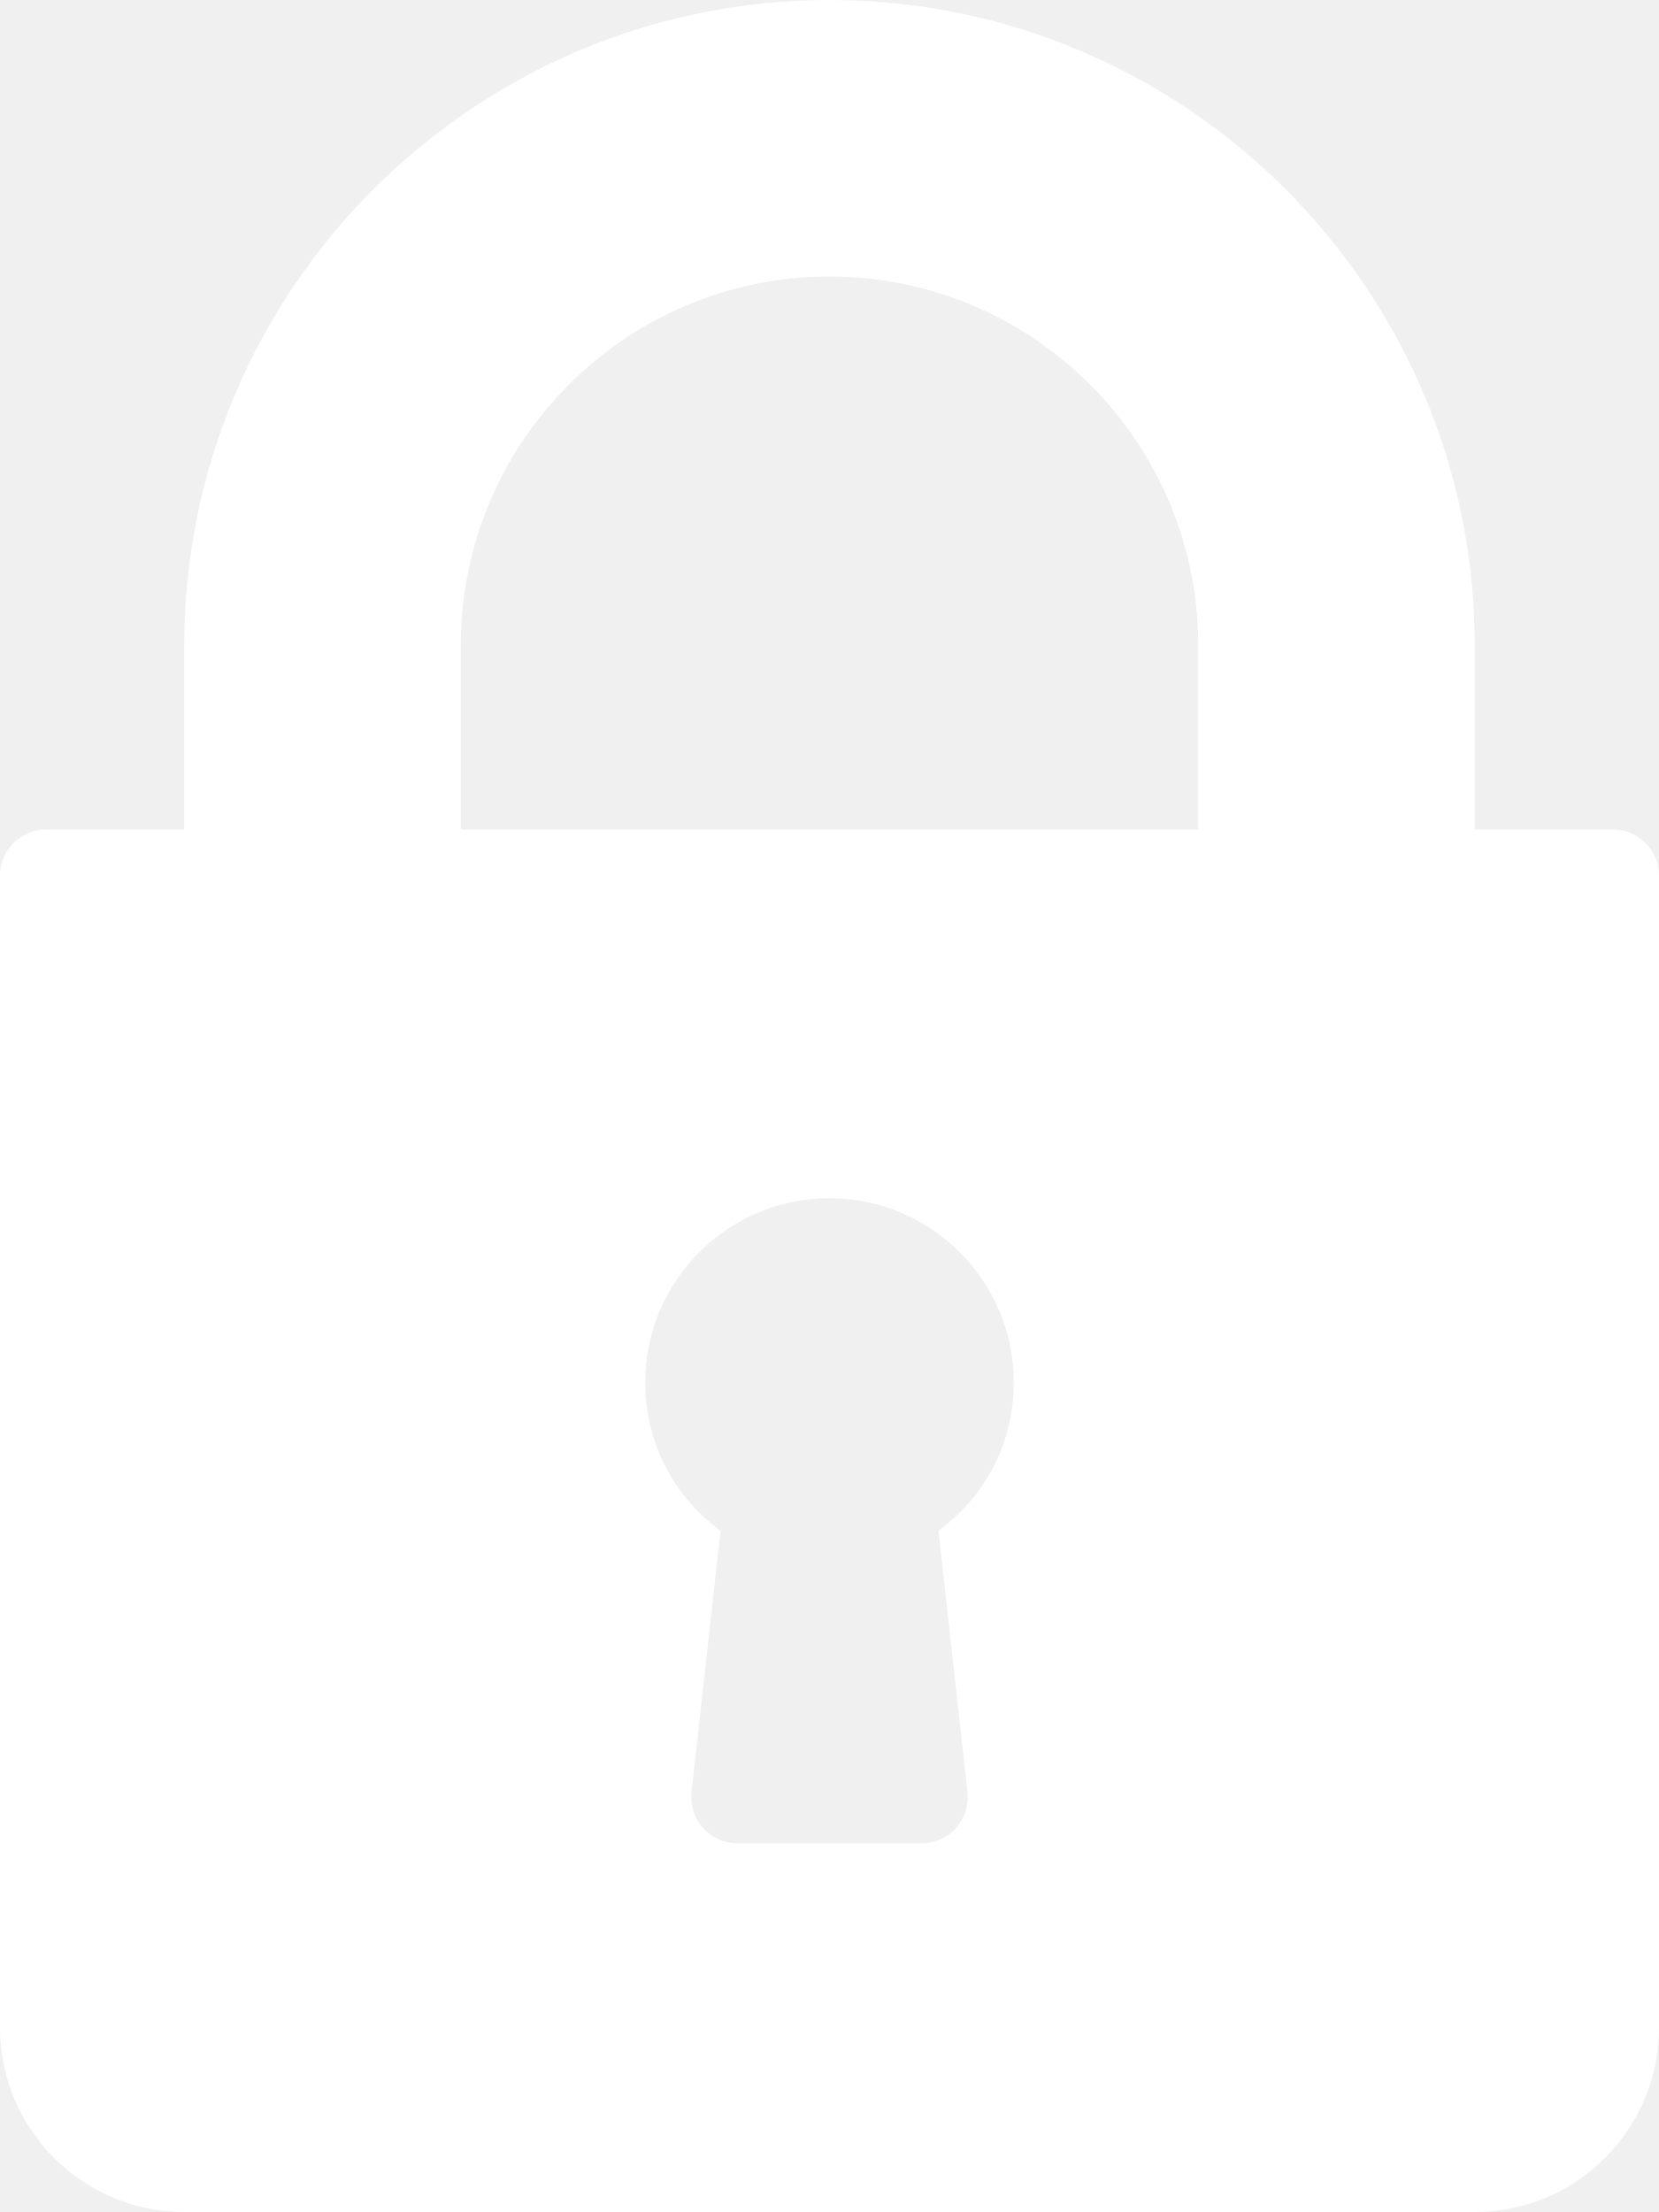
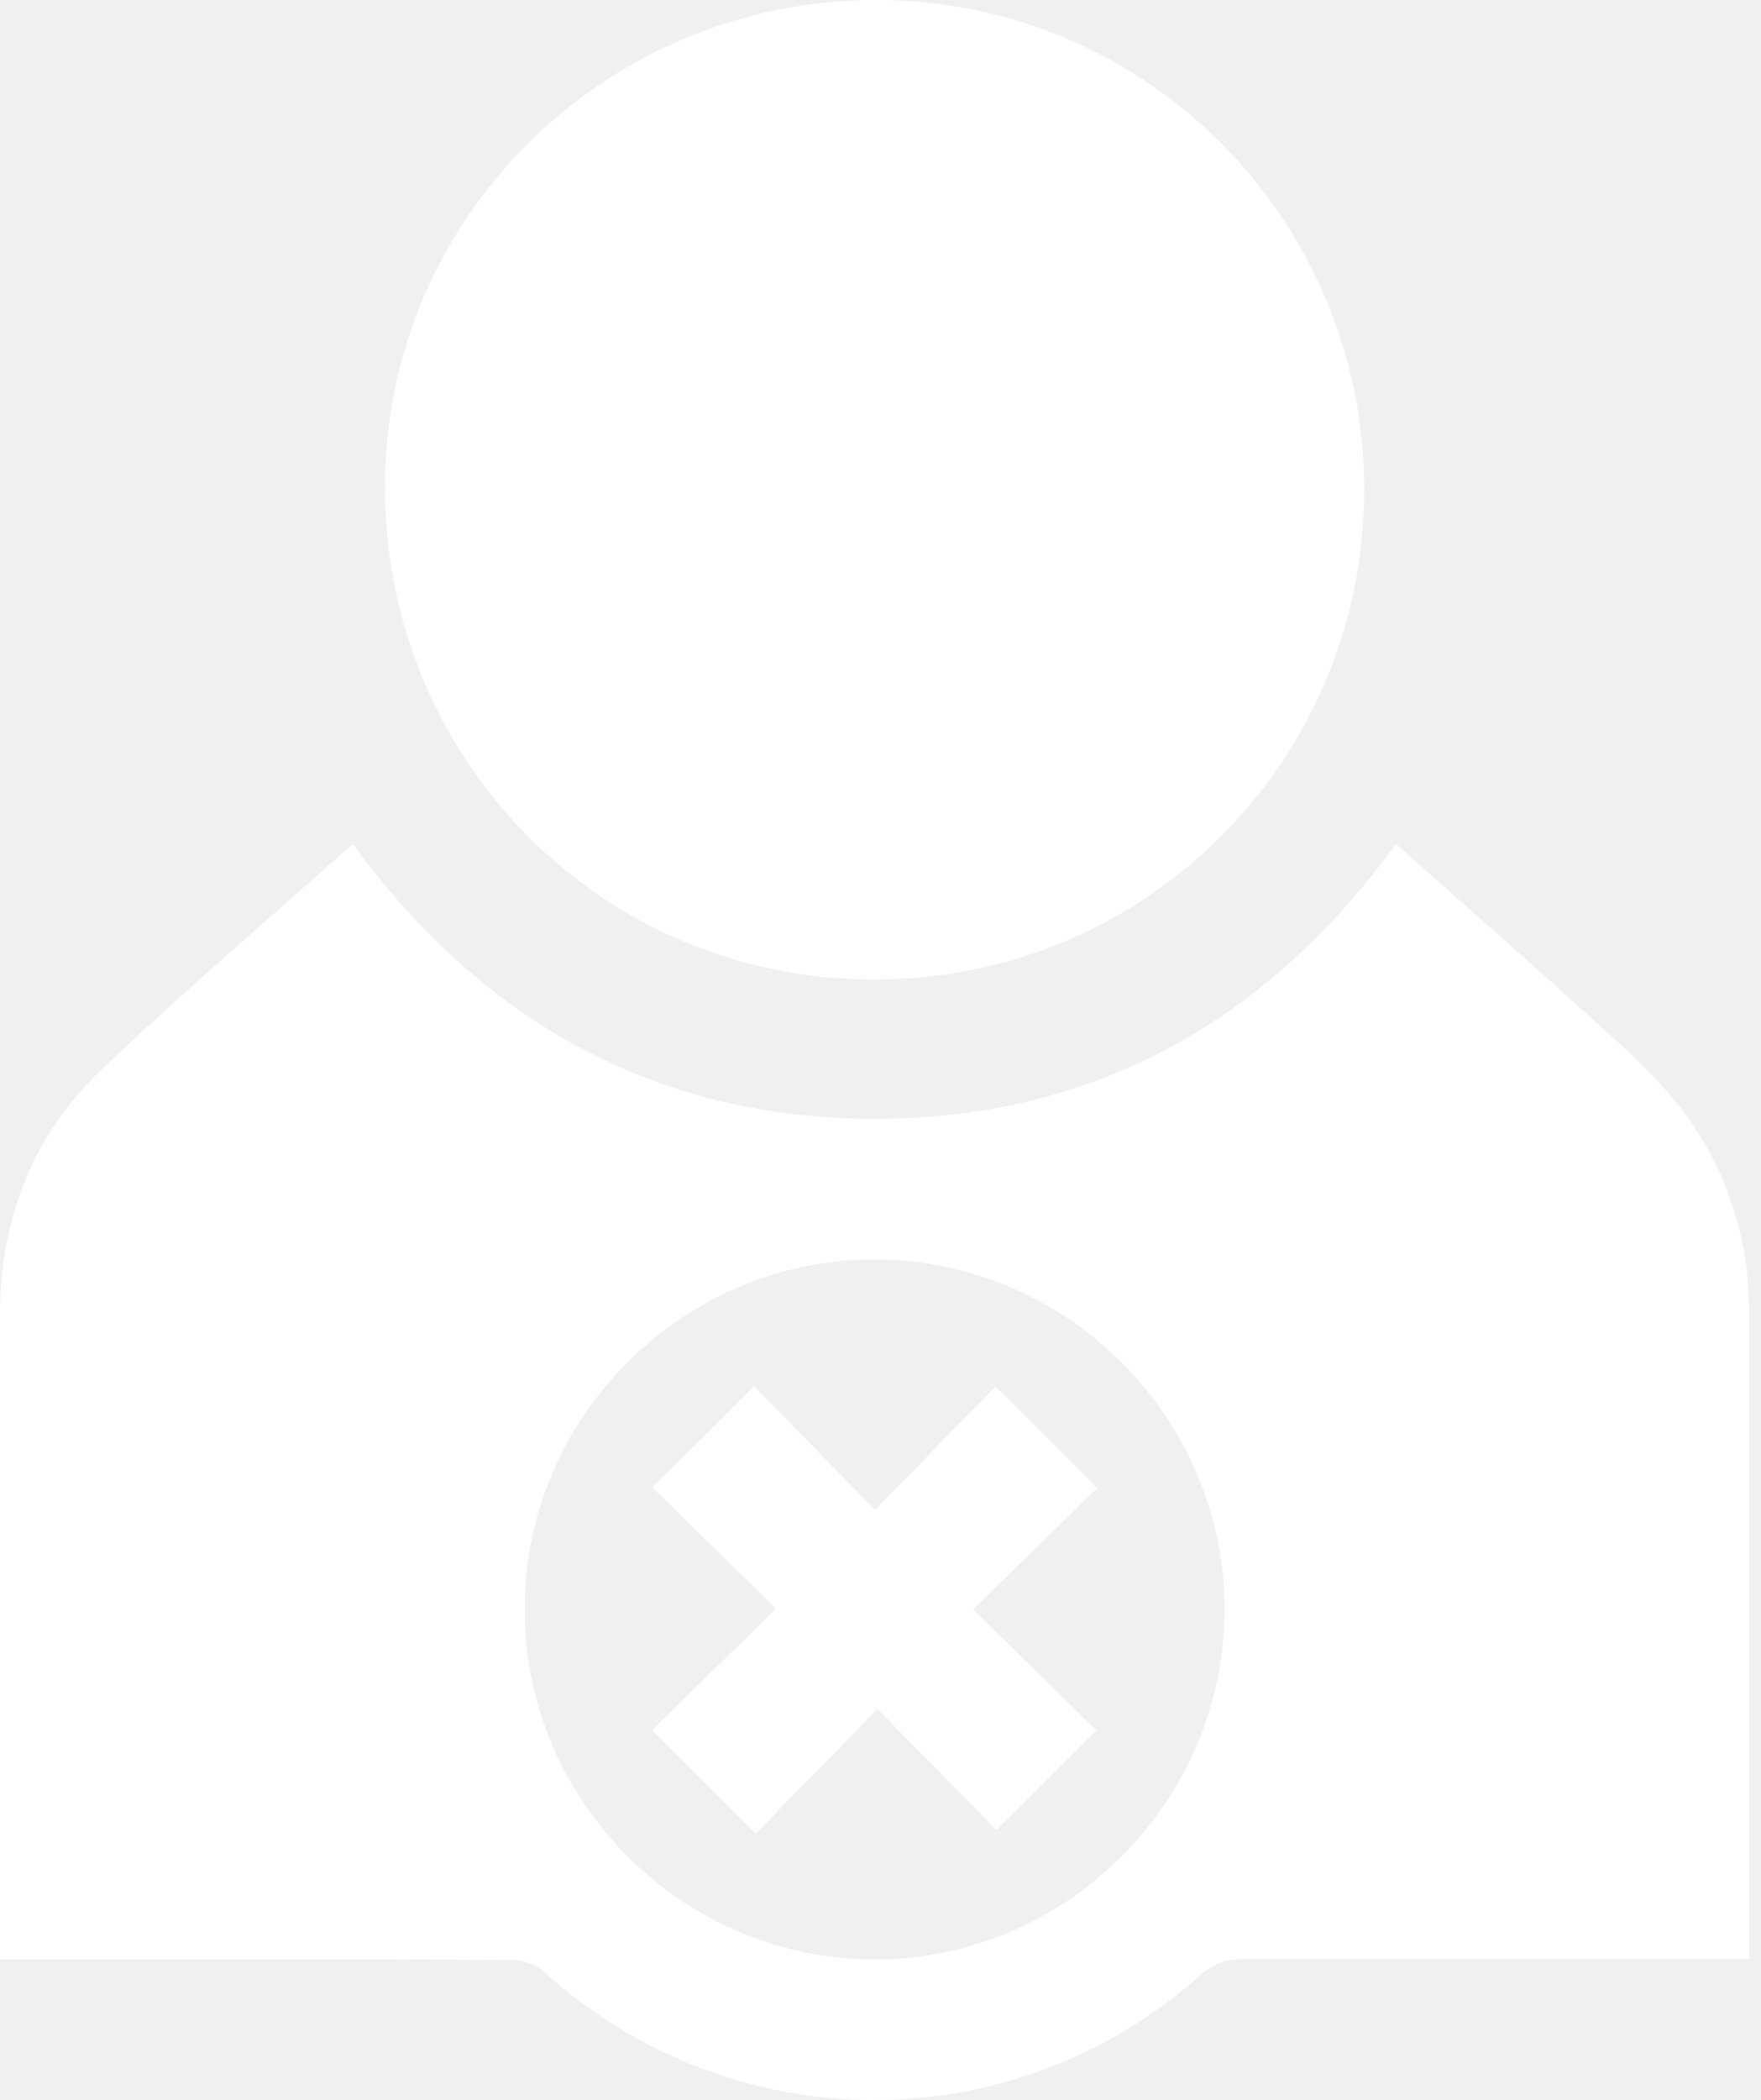
- <svg xmlns="http://www.w3.org/2000/svg" width="12" height="16" viewBox="0 0 12 16" fill="none">
-   <path fill-rule="evenodd" clip-rule="evenodd" d="M11.667 6H10.667V4.667C10.667 2.093 8.573 0 6 0C3.427 0 1.333 2.093 1.333 4.667V6H0.333C0.149 6 0 6.149 0 6.333V14.667C0 15.402 0.598 16 1.333 16H10.667C11.402 16 12 15.402 12 14.667V6.333C12 6.149 11.851 6 11.667 6ZM6.998 12.963C7.008 13.057 6.978 13.152 6.915 13.222C6.852 13.293 6.761 13.333 6.667 13.333H5.333C5.239 13.333 5.148 13.293 5.085 13.222C5.022 13.152 4.992 13.057 5.002 12.963L5.212 11.072C4.871 10.824 4.667 10.431 4.667 10C4.667 9.265 5.265 8.667 6 8.667C6.735 8.667 7.333 9.265 7.333 10C7.333 10.431 7.129 10.824 6.788 11.072L6.998 12.963ZM3.333 4.667V6H8.667V4.667C8.667 3.196 7.47 2 6 2C4.53 2 3.333 3.196 3.333 4.667Z" fill="white" />
+ <svg xmlns="http://www.w3.org/2000/svg" width="52" height="62" viewBox="0 0 52 62" fill="none">
+   <g id="Group 785">
+     <path id="Vector" d="M51.657 57.838C51.023 57.838 50.484 57.838 49.946 57.838C45.531 57.838 41.116 57.838 36.715 57.838C36.218 57.838 35.846 57.962 35.459 58.307C29.885 63.274 21.593 63.219 16.06 58.211C15.839 58.004 15.467 57.866 15.163 57.866C10.362 57.838 5.56 57.852 0.773 57.852H0C0 57.576 0 57.369 0 57.162C0 51.05 0 44.938 0 38.825C0 35.969 0.98 33.486 3.035 31.54C5.422 29.278 7.92 27.139 10.417 24.918C14.253 30.161 19.372 33.031 25.842 33.031C32.3 33.031 37.405 30.161 41.226 24.918C43.241 26.711 45.242 28.464 47.215 30.257C48.015 30.975 48.815 31.706 49.491 32.534C50.94 34.328 51.643 36.425 51.657 38.743C51.657 44.896 51.657 51.05 51.657 57.203C51.657 57.397 51.657 57.576 51.657 57.852V57.838ZM15.494 47.476C15.467 53.133 20.103 57.811 25.76 57.852C31.43 57.893 36.135 53.244 36.163 47.559C36.19 41.902 31.555 37.225 25.898 37.184C20.213 37.142 15.508 41.792 15.494 47.476Z" fill="white" />
+     <path id="Vector_2" d="M25.883 0C33.844 0 40.301 6.485 40.287 14.473C40.273 22.49 33.816 28.933 25.8 28.919C17.77 28.919 11.354 22.434 11.368 14.349C11.382 6.416 17.88 0 25.883 0Z" fill="white" />
+     <path id="Vector_3" d="M22.322 54.14C21.232 53.05 20.28 52.098 19.259 51.077C20.446 49.918 21.66 48.732 22.916 47.49C21.66 46.262 20.46 45.075 19.259 43.916C20.28 42.909 21.232 41.957 22.267 40.922C23.426 42.109 24.613 43.323 25.841 44.579C27.069 43.323 28.241 42.123 29.4 40.936C30.421 41.957 31.373 42.909 32.408 43.93C31.208 45.103 30.007 46.276 28.738 47.517C29.994 48.745 31.208 49.932 32.38 51.091C31.373 52.098 30.407 53.05 29.428 54.03C28.283 52.857 27.11 51.67 25.91 50.456C24.668 51.739 23.468 52.954 22.308 54.14H22.322Z" fill="white" />
+   </g>
</svg>
